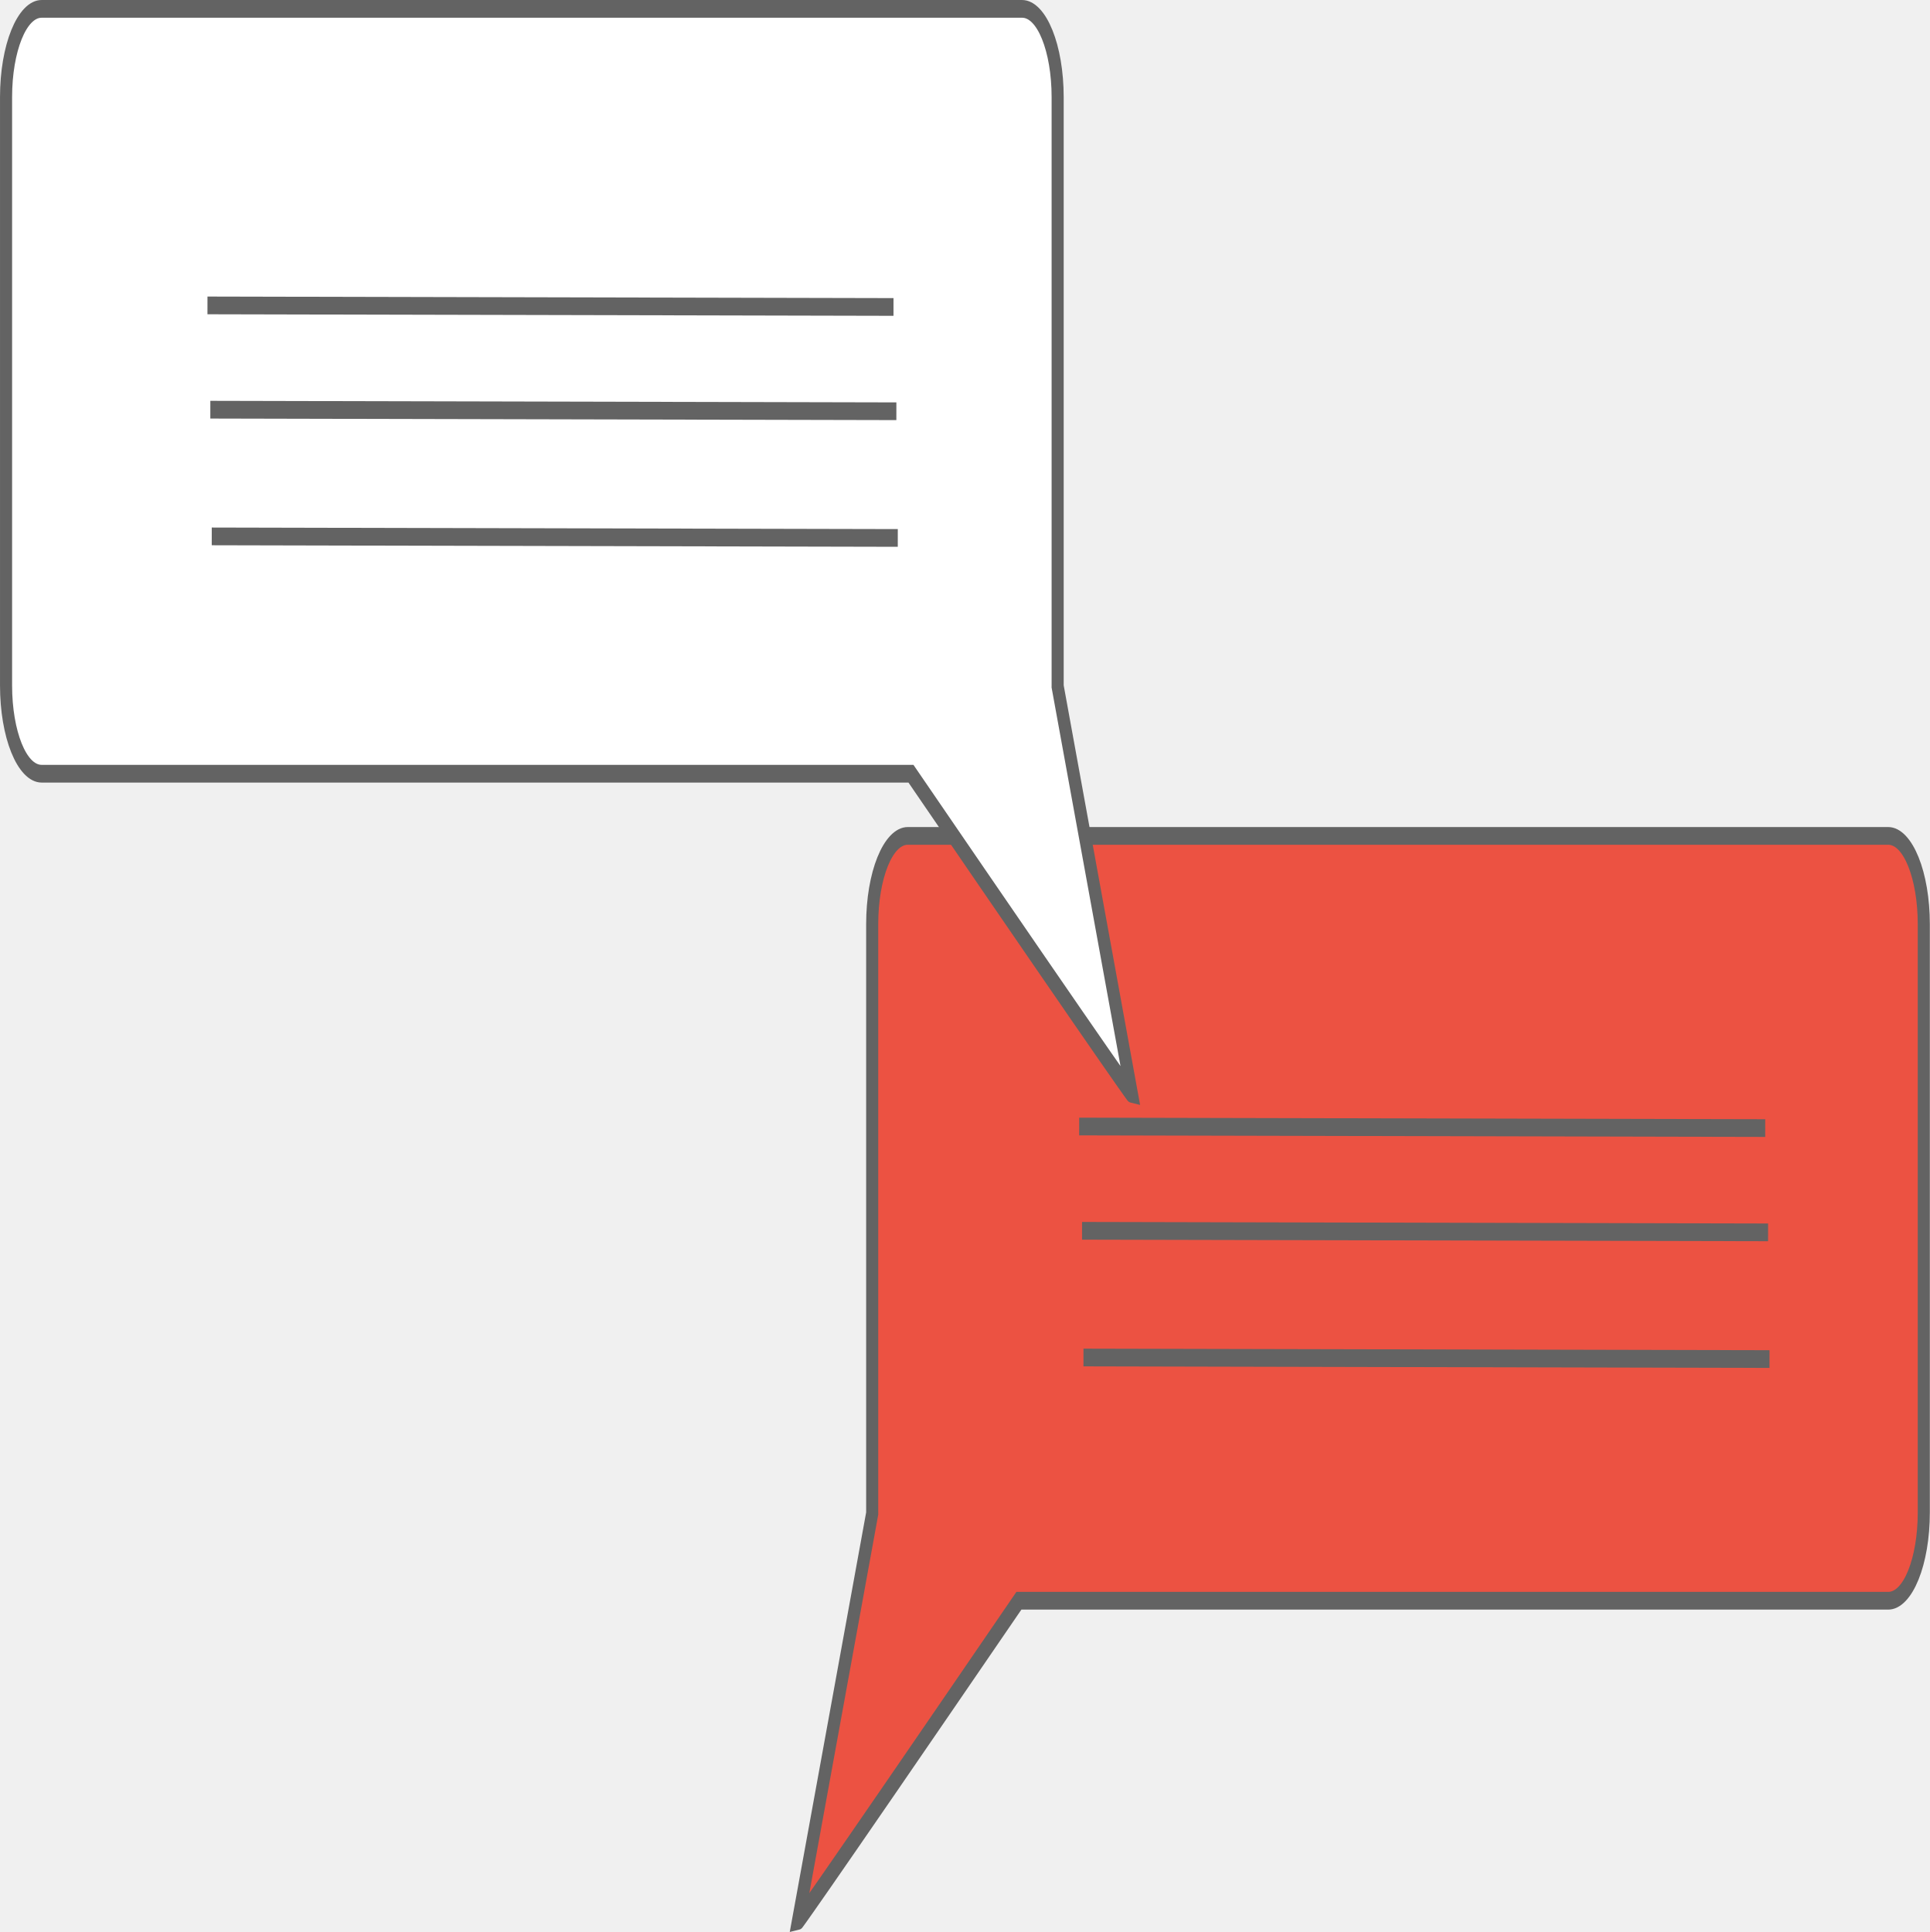
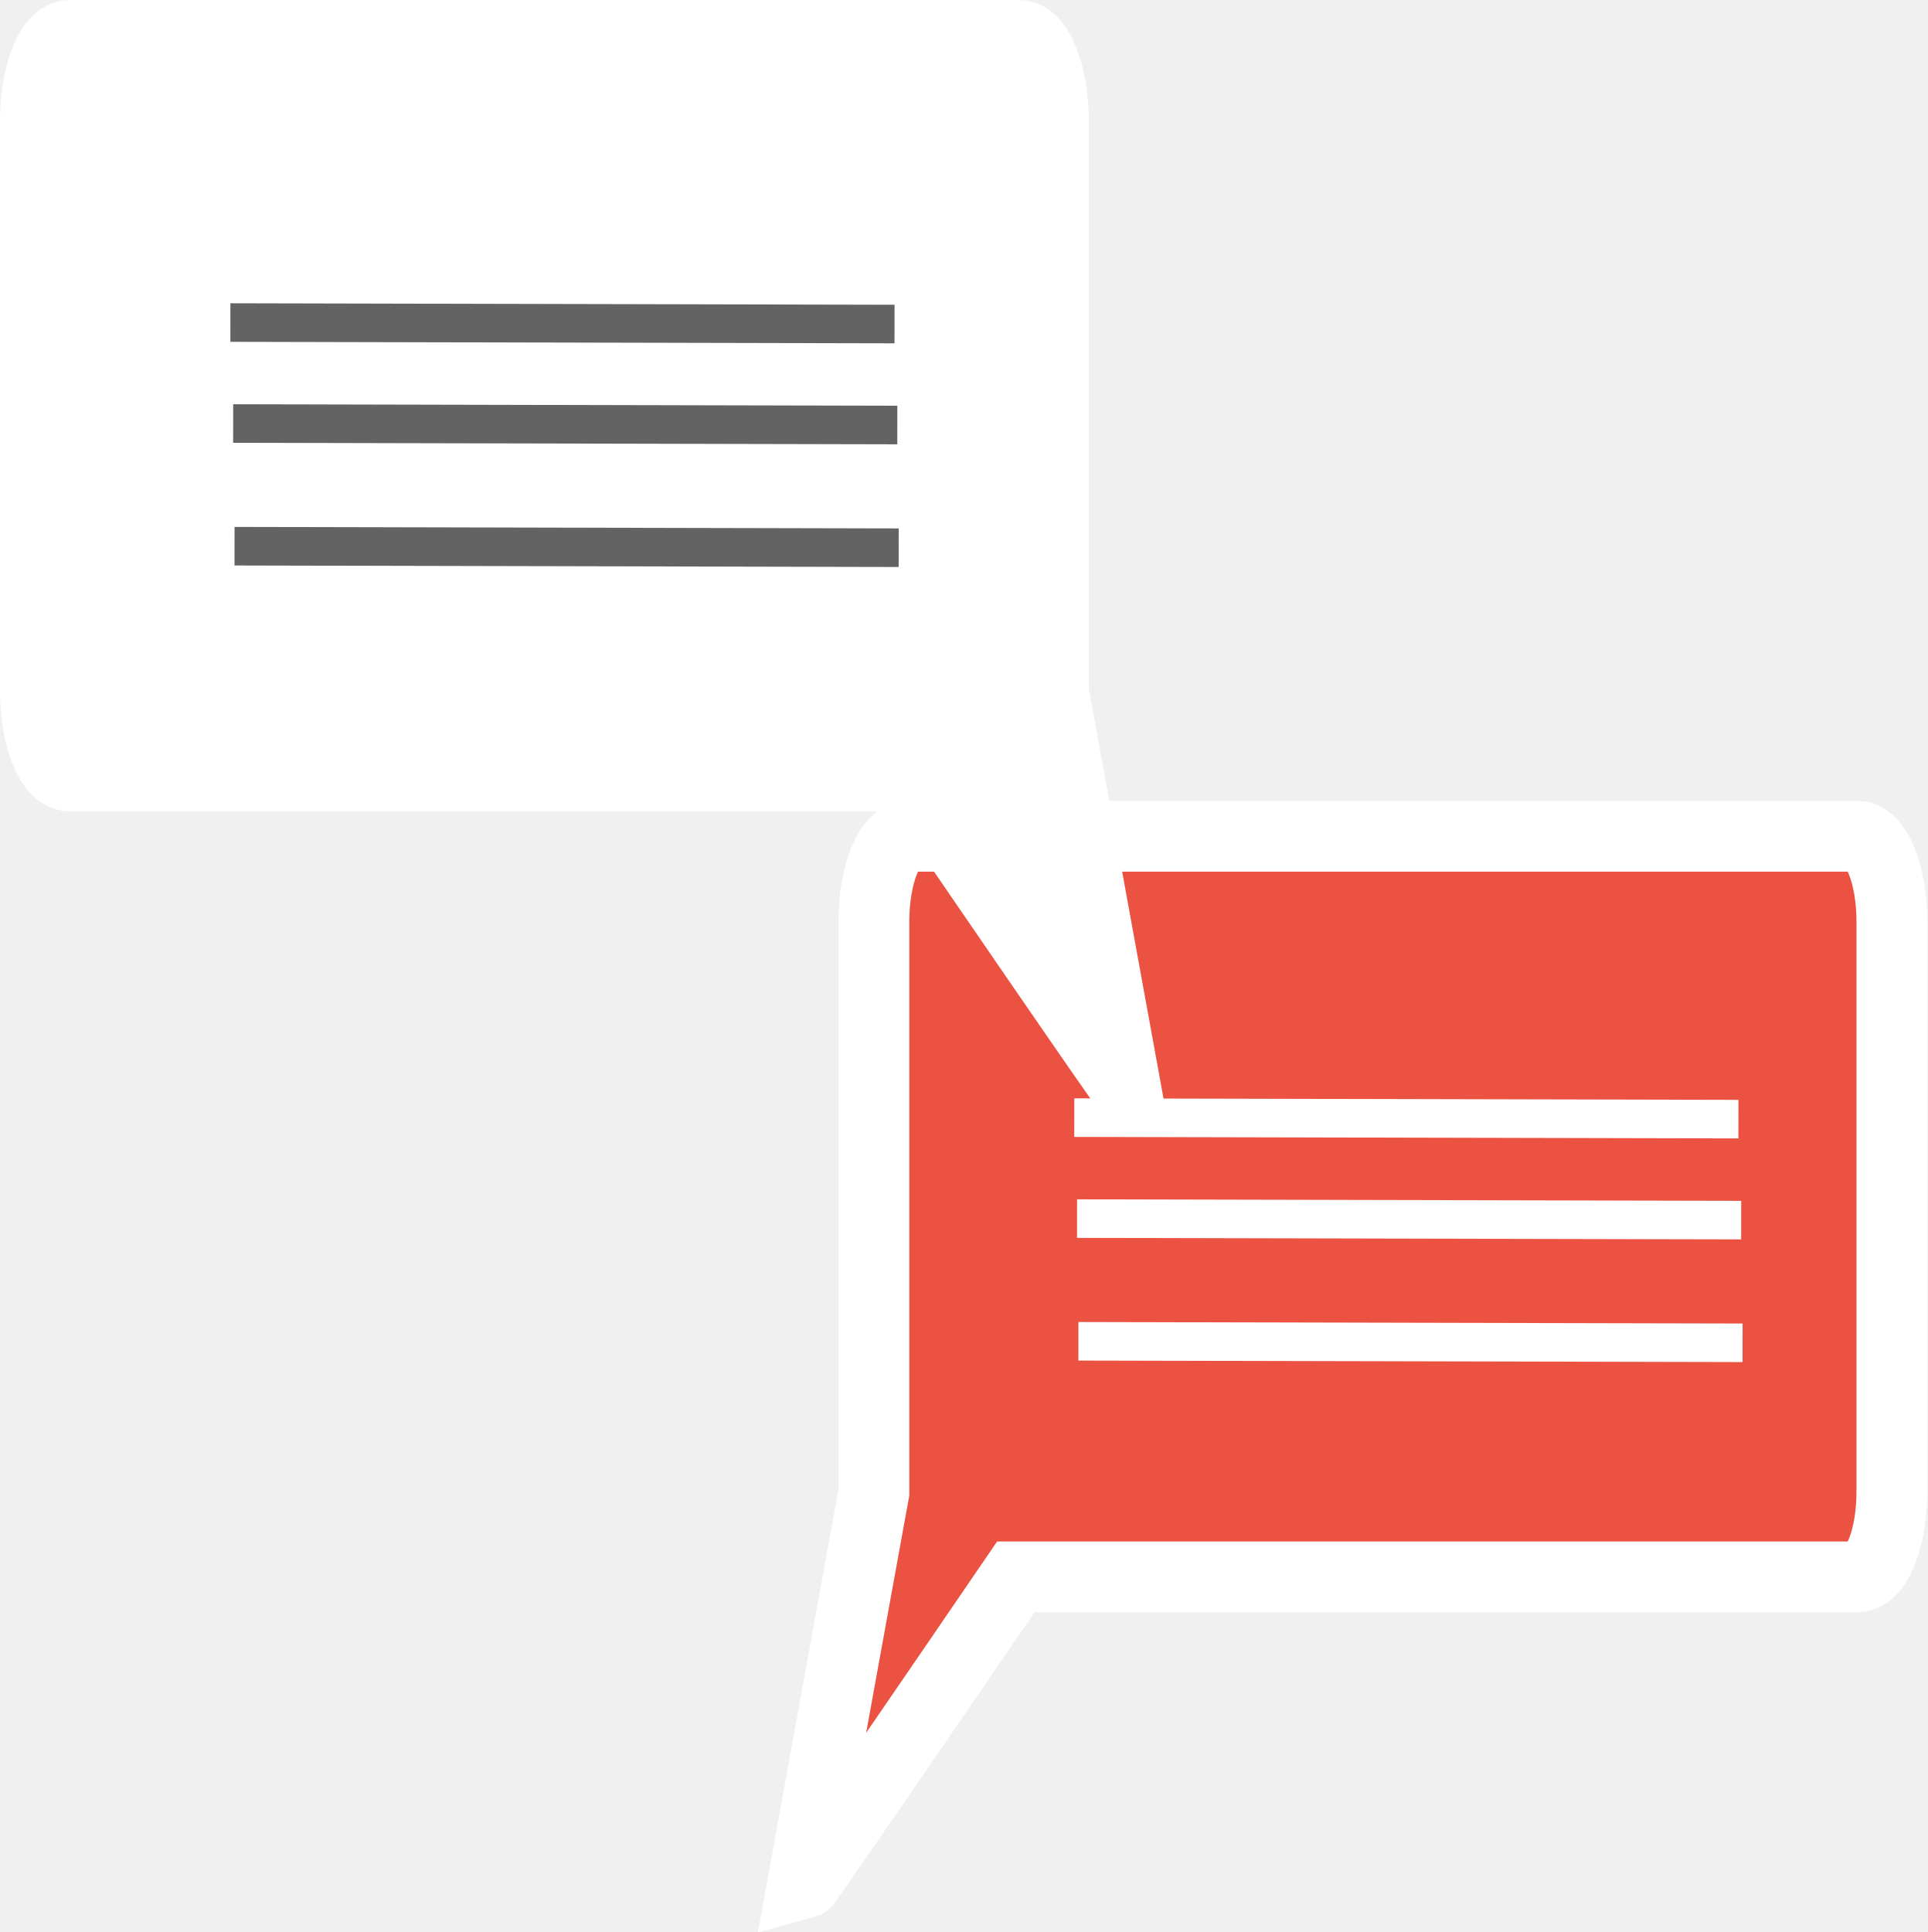
- <svg xmlns="http://www.w3.org/2000/svg" width="10.558mm" height="10.572mm" viewBox="0 0 10.558 10.572" version="1.1" id="svg5">
+ <svg xmlns="http://www.w3.org/2000/svg" width="10.892mm" height="10.918mm" viewBox="0 0 10.892 10.918" version="1.1" id="svg5">
  <defs id="defs2">
    <symbol id="blank">
      <rect x="1" y="1" width="70" height="70" rx="6" style="fill:none;stroke:#000000;stroke-width:2" id="rect2498" />
    </symbol>
    <symbol id="RightAndDownArrow">
      <path d="M 56,56 H 24 L 13,45 H 37 L 14,22 22,14 45,37 V 13 l 11,11 z" style="stroke:none" id="path4984" />
    </symbol>
    <symbol id="SquaredBalloon" style="stroke-linejoin:miter;stroke-miterlimit:10">
      <rect x="80" y="65" width="250" height="140" rx="17" style="stroke:none" id="rect7339" />
      <path d="m 126,199 25,43 30,-43" style="stroke:none" id="path7341" />
      <rect x="75" y="60" width="250" height="140" rx="15" style="fill:#eeeeee;stroke-width:3.5" id="rect7343" />
      <path d="m 120,195 25,43 30,-43" style="fill:#eeeeee;stroke-width:3.5" id="path7345" />
      <rect x="80" y="65" width="235" height="125" rx="10" style="fill:#ffffff;stroke:none" id="rect7347" />
      <path d="m 118,180 25,43 30,-43" style="fill:#ffffff;stroke:none" id="path7349" />
    </symbol>
    <symbol id="RoundedBalloon" style="stroke-linejoin:miter;stroke-miterlimit:10">
      <rect x="80" y="65" width="250" height="120" rx="32" style="stroke:none" id="rect7324" />
      <path d="m 124,179 -30,53 78,-53" style="stroke:none" id="path7326" />
      <rect x="75" y="60" width="250" height="120" rx="30" style="fill:#eeeeee;stroke-width:3.5" id="rect7328" />
      <path d="m 120,175 -30,53 78,-53" style="fill:#eeeeee;stroke-width:3.5" id="path7330" />
      <rect x="80" y="65" width="235" height="105" rx="25" style="fill:#ffffff;stroke:none" id="rect7332" />
      <path d="m 132,160 -30,53 78,-53" style="fill:#ffffff;stroke:none" id="path7334" />
    </symbol>
  </defs>
-   <g id="layer1" transform="matrix(0.5300445,0,0,0.5264992,-2.529075,-2.14218)">
-     <g id="g19565" style="stroke-width:0.4;stroke-dasharray:none" transform="matrix(0.3117327,0,0,0.460424,-18.19502,-9.208905)">
-       <path id="rect9080-3" style="fill:#ec5242;fill-opacity:1;stroke:#636363;stroke-width:0.4;stroke-dasharray:none;stroke-opacity:1;paint-order:fill markers stroke" d="m 136.195,47.707 c 0.653,0 1.179,0.89 1.179,1.994 v 13.277 c 0,1.105 -0.526,1.994 -1.179,1.994 h -28.784 c -7.255,7.232 -7.317,7.24 -7.317,7.24 l 2.46,-9.211 c -5e-5,-0.008 -5.2e-4,-0.015 -5.2e-4,-0.023 V 49.701 c 0,-1.105 0.526,-1.994 1.179,-1.994 z" />
-       <path id="rect9080" style="fill:#ffffff;fill-opacity:1;stroke:#636363;stroke-width:0.4;stroke-dasharray:none;stroke-opacity:1;paint-order:fill markers stroke" d="m 75.053,29.038 c -0.653,0 -1.179,0.89 -1.179,1.994 v 13.277 c 0,1.105 0.526,1.994 1.179,1.994 h 28.784 c 7.255,7.232 7.317,7.24 7.317,7.24 l -2.46,-9.211 c 5e-5,-0.008 5.2e-4,-0.015 5.2e-4,-0.023 V 31.032 c 0,-1.105 -0.526,-1.994 -1.179,-1.994 z" />
-       <g id="g19500" style="stroke-width:0.4;stroke-dasharray:none">
-         <path style="fill:#ec5242;fill-opacity:1;stroke:#636363;stroke-width:0.4;stroke-dasharray:none;stroke-opacity:1;paint-order:normal" d="m 80.543,35.732 22.716,0.035" id="path19450" />
-         <path style="fill:#ec5242;fill-opacity:1;stroke:#636363;stroke-width:0.4;stroke-dasharray:none;stroke-opacity:1;paint-order:normal" d="m 80.638,38.086 22.716,0.035" id="path19450-6" />
-         <path style="fill:#ec5242;fill-opacity:1;stroke:#636363;stroke-width:0.4;stroke-dasharray:none;stroke-opacity:1;paint-order:normal" d="m 80.685,40.946 22.716,0.035" id="path19450-0" />
-       </g>
-       <g id="g19500-6" transform="translate(28.8641,18.53513)" style="stroke-width:0.4;stroke-dasharray:none">
-         <path style="fill:#ec5242;fill-opacity:1;stroke:#636363;stroke-width:0.4;stroke-dasharray:none;stroke-opacity:1;paint-order:normal" d="m 80.543,35.732 22.716,0.035" id="path19450-2" />
-         <path style="fill:#ec5242;fill-opacity:1;stroke:#636363;stroke-width:0.4;stroke-dasharray:none;stroke-opacity:1;paint-order:normal" d="m 80.638,38.086 22.716,0.035" id="path19450-6-6" />
-         <path style="fill:#ec5242;fill-opacity:1;stroke:#636363;stroke-width:0.4;stroke-dasharray:none;stroke-opacity:1;paint-order:normal" d="m 80.685,40.946 22.716,0.035" id="path19450-0-1" />
-       </g>
-     </g>
+   <path id="rect9080-3" style="fill:#ec5242;fill-opacity:1;stroke:#ffffff;stroke-width:0.4;stroke-dasharray:none;stroke-opacity:1;paint-order:fill markers stroke" d="m 10.497,4.726 c 0.108,0 0.195,0.216 0.195,0.483 v 3.219 c 0,0.268 -0.087,0.483 -0.195,0.483 H 5.741 C 4.543,10.664 4.533,10.666 4.533,10.666 L 4.939,8.433 c -8.3e-6,-0.002 -8.59e-5,-0.004 -8.59e-5,-0.006 V 5.209 c 0,-0.268 0.087,-0.483 0.195,-0.483 z" />
+   <path id="rect9080" style="fill:#ffffff;fill-opacity:1;stroke:#ffffff;stroke-width:0.4;stroke-dasharray:none;stroke-opacity:1;paint-order:fill markers stroke" d="M 0.395,0.2 C 0.287,0.2 0.2,0.416 0.2,0.683 V 3.902 c 0,0.268 0.087,0.483 0.195,0.483 H 5.151 C 6.35,6.138 6.36,6.14 6.36,6.14 L 5.953,3.908 c 8.3e-6,-0.002 8.6e-5,-0.004 8.6e-5,-0.006 V 0.683 C 5.953,0.416 5.866,0.2 5.759,0.2 Z" />
+   <g id="g19500" style="stroke-width:0.899;stroke-dasharray:none" transform="matrix(0.1652322,0,0,0.2424129,-12.00629,-6.839143)">
+     <path style="fill:#ec5242;fill-opacity:1;stroke:#636363;stroke-width:0.899;stroke-dasharray:none;stroke-opacity:1;paint-order:normal" d="m 80.543,35.732 22.716,0.035" id="path19450" />
+     <path style="fill:#ec5242;fill-opacity:1;stroke:#636363;stroke-width:0.899;stroke-dasharray:none;stroke-opacity:1;paint-order:normal" d="m 80.638,38.086 22.716,0.035" id="path19450-6" />
+     <path style="fill:#ec5242;fill-opacity:1;stroke:#636363;stroke-width:0.899;stroke-dasharray:none;stroke-opacity:1;paint-order:normal" d="m 80.685,40.946 22.716,0.035" id="path19450-0" />
+   </g>
+   <g id="g19500-6" transform="matrix(0.1652322,0,0,0.2424129,-7.237012,-2.34599)" style="stroke:#ffffff;stroke-width:0.899;stroke-dasharray:none;stroke-opacity:1">
+     <path style="fill:#ec5242;fill-opacity:1;stroke:#ffffff;stroke-width:0.899;stroke-dasharray:none;stroke-opacity:1;paint-order:normal" d="m 80.543,35.732 22.716,0.035" id="path19450-2" />
+     <path style="fill:#ec5242;fill-opacity:1;stroke:#ffffff;stroke-width:0.899;stroke-dasharray:none;stroke-opacity:1;paint-order:normal" d="m 80.638,38.086 22.716,0.035" id="path19450-6-6" />
+     <path style="fill:#ec5242;fill-opacity:1;stroke:#ffffff;stroke-width:0.899;stroke-dasharray:none;stroke-opacity:1;paint-order:normal" d="m 80.685,40.946 22.716,0.035" id="path19450-0-1" />
  </g>
</svg>
